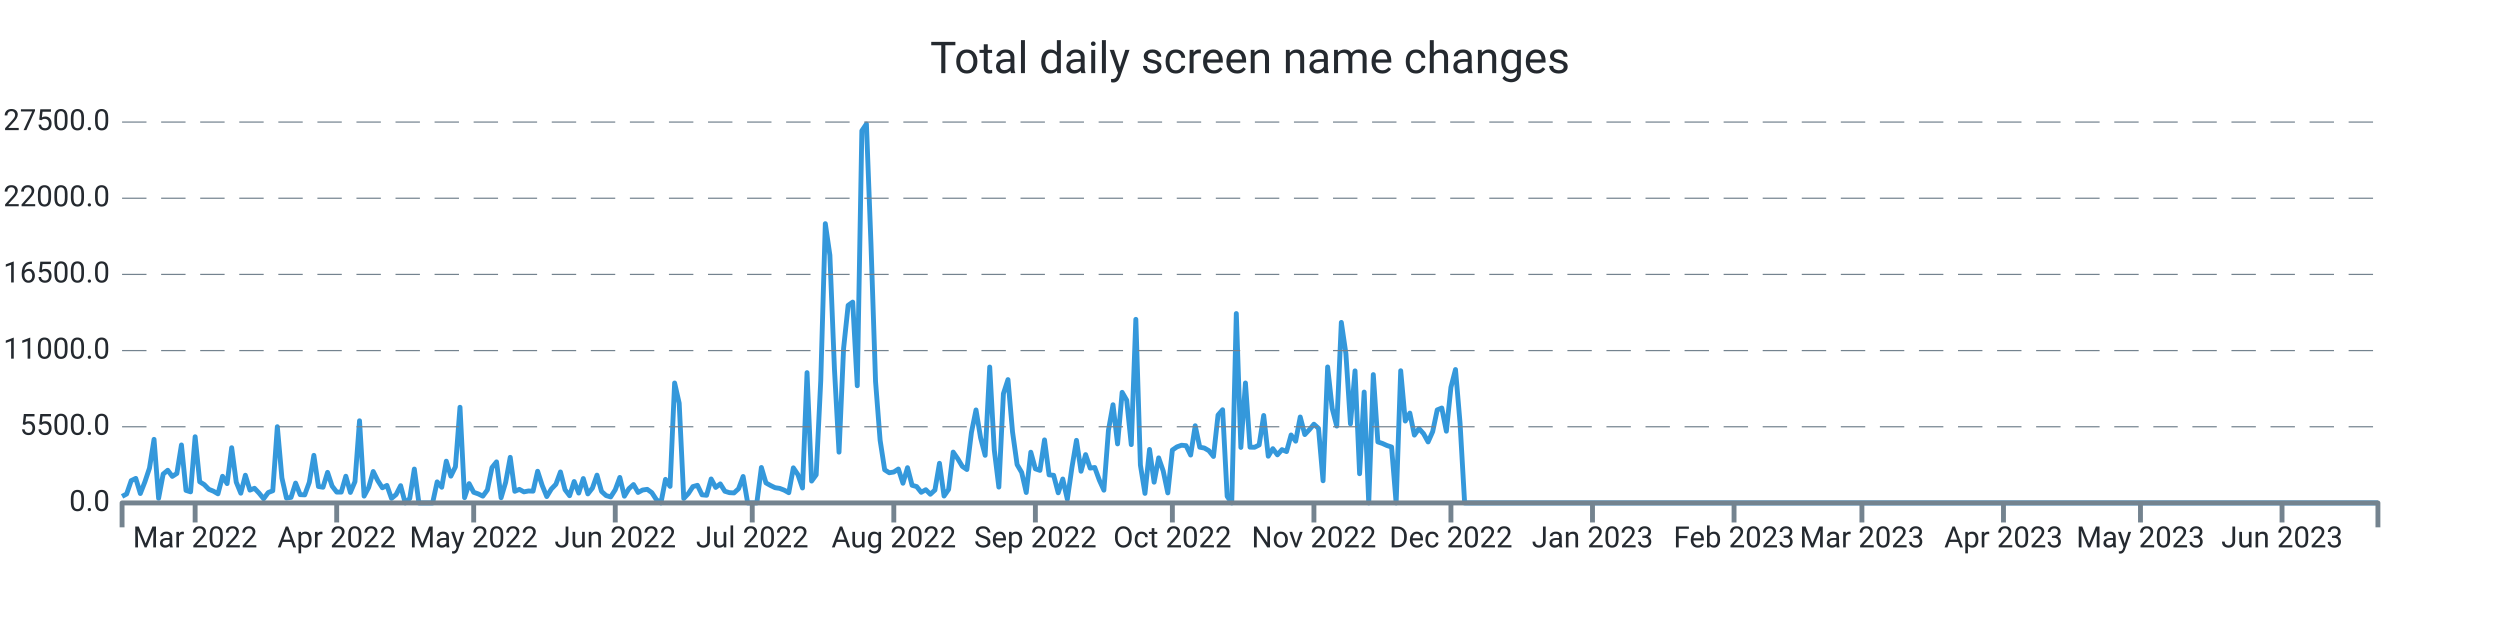
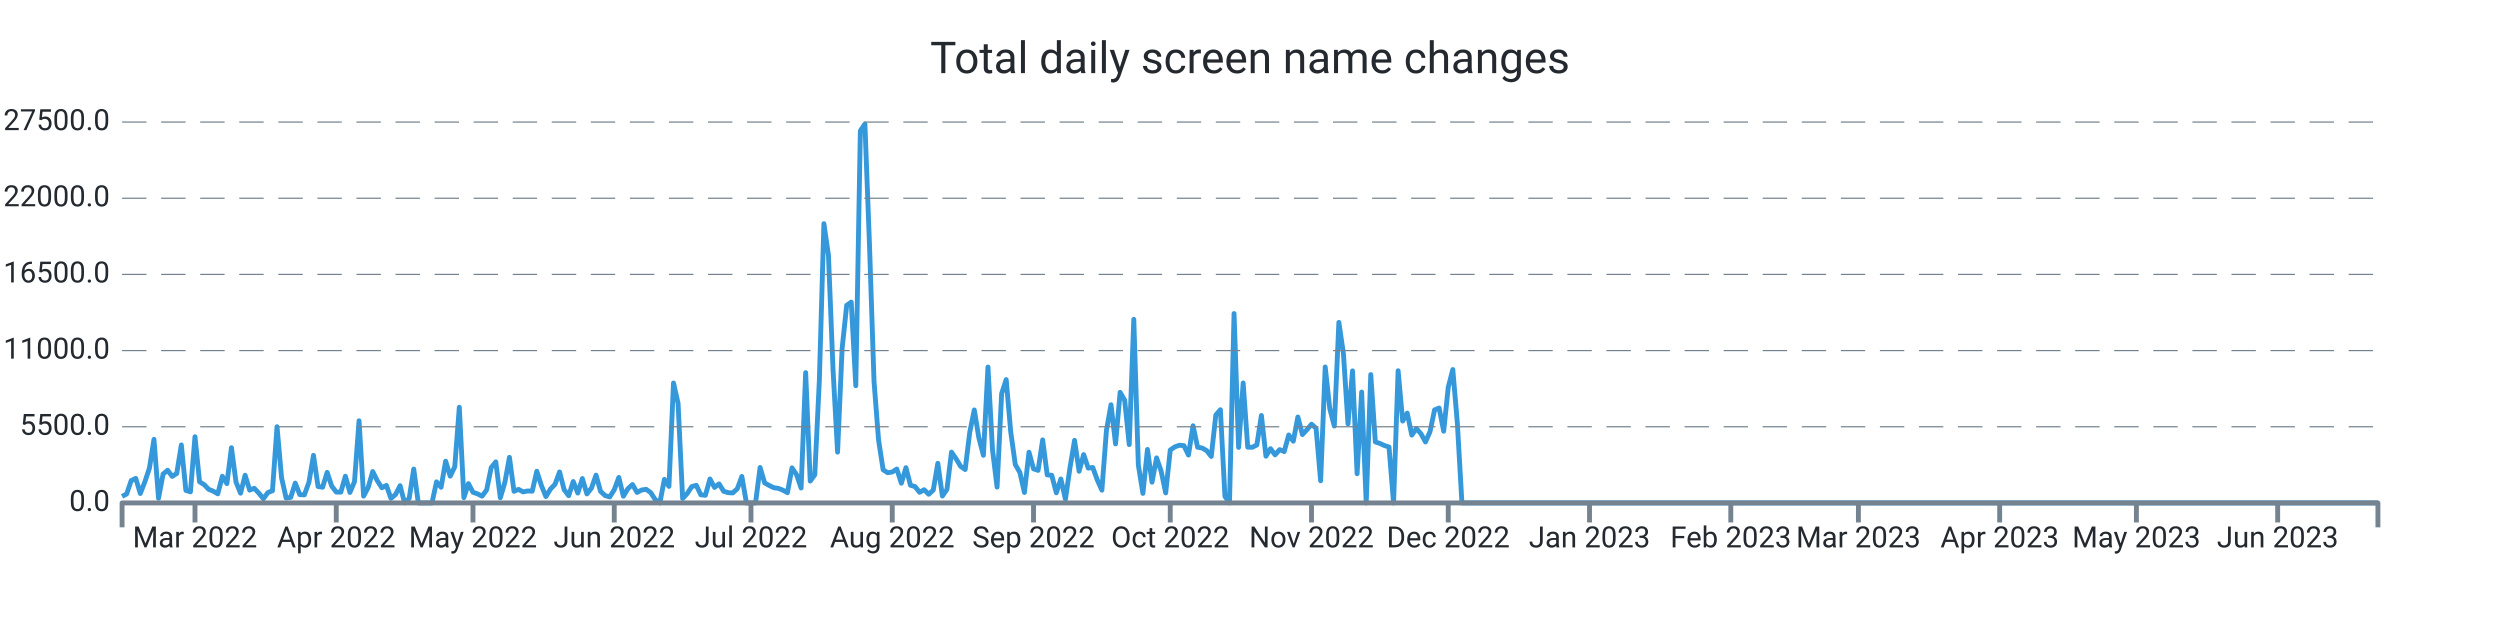
<svg xmlns="http://www.w3.org/2000/svg" width="1024.0" height="256.0" viewBox="0 0 1024.0 256.0" preserveAspectRatio="xMidYMid meet">
-   <path stroke="#3498db" stroke-linejoin="round" d="M 50.0 203.339 L 50 203.339L 51.87 202.33L 53.741 196.867L 55.611 195.948L 57.482 202.143L 59.352 197.355L 61.223 191.761L 63.093 179.962L 64.964 204.094L 66.834 194.172L 68.704 192.618L 70.575 195.125L 72.445 193.928L 74.316 182.248L 76.186 200.866L 78.057 201.456L 79.927 178.89L 81.798 197.338L 83.668 198.501L 85.538 200.418L 87.409 201.184L 89.279 202.267L 91.15 195.091L 93.02 198.081L 94.891 183.389L 96.761 197.474L 98.632 202.018L 100.502 194.66L 102.372 200.753L 104.243 200.004L 106.113 201.972L 107.984 204.275L 109.854 201.745L 111.725 201.014L 113.595 174.783L 115.466 195.761L 117.336 204.003L 119.206 203.731L 121.077 197.877L 122.947 202.608L 124.818 202.693L 126.688 197.559L 128.559 186.514L 130.429 199.266L 132.3 199.573L 134.17 193.48L 136.04 199.108L 137.911 201.547L 139.781 201.57L 141.652 195.069L 143.522 201.7L 145.393 197.287L 147.263 172.355L 149.134 203.209L 151.004 199.675L 152.874 193.129L 154.745 196.89L 156.615 199.788L 158.486 198.83L 160.356 204.134L 162.227 202.579L 164.097 198.926L 165.968 206L 167.838 204.128L 169.709 192.125L 171.579 206L 173.449 206L 175.32 206L 177.19 206L 179.061 197.372L 180.931 199.578L 182.802 188.902L 184.672 195.029L 186.543 191.206L 188.413 166.813L 190.283 203.839L 192.154 198.092L 194.024 201.643L 195.895 202.296L 197.765 203.22L 199.636 200.668L 201.506 191.512L 203.377 189.186L 205.247 203.867L 207.117 197.565L 208.988 187.325L 210.858 201.235L 212.729 200.446L 214.599 201.462L 216.47 201.099L 218.34 201.178L 220.211 193.026L 222.081 198.807L 223.951 203.391L 225.822 200.305L 227.692 198.359L 229.563 193.31L 231.433 200.566L 233.304 203.039L 235.174 197.23L 237.045 201.955L 238.915 196.016L 240.785 202.307L 242.656 199.913L 244.526 194.621L 246.397 201.292L 248.267 202.988L 250.138 203.544L 252.008 200.605L 253.879 195.562L 255.749 203.243L 257.619 200.157L 259.49 198.467L 261.36 201.7L 263.231 200.707L 265.101 200.429L 266.972 201.768L 268.842 204.644L 270.713 206L 272.583 196.356L 274.453 199.215L 276.324 156.874L 278.194 165.151L 280.065 204.173L 281.935 202.177L 283.806 199.312L 285.676 198.784L 287.547 202.676L 289.417 202.857L 291.287 196.186L 293.158 199.647L 295.028 198.206L 296.899 201.218L 298.769 201.791L 300.64 201.904L 302.51 200.197L 304.381 195.171L 306.251 206L 308.121 206L 309.992 206L 311.862 191.483L 313.733 197.797L 315.603 198.852L 317.474 199.76L 319.344 200.038L 321.215 200.764L 323.085 201.808L 324.955 191.631L 326.826 194.411L 328.696 199.885L 330.567 152.631L 332.437 197.048L 334.308 194.473L 336.178 155.904L 338.049 91.609L 339.919 104.538L 341.789 151.179L 343.66 185.198L 345.53 142.766L 347.401 125.067L 349.271 123.745L 351.142 157.997L 353.012 53.568L 354.883 50.789L 356.753 100.022L 358.623 156.245L 360.494 180.32L 362.364 192.437L 364.235 193.639L 366.105 193.333L 367.976 192.113L 369.846 197.933L 371.717 191.563L 373.587 198.767L 375.457 199.301L 377.328 201.649L 379.198 200.588L 381.069 202.438L 382.939 200.73L 384.81 189.77L 386.68 203.175L 388.551 200.486L 390.421 185.181L 392.291 187.887L 394.162 191.018L 396.032 192.317L 397.903 177.097L 399.773 167.913L 401.644 179.31L 403.514 186.497L 405.385 150.345L 407.255 184.273L 409.126 199.51L 410.996 161.248L 412.866 155.49L 414.737 176.961L 416.607 190.309L 418.478 193.509L 420.348 201.728L 422.219 185.226L 424.089 192.034L 425.96 192.669L 427.83 180.183L 429.7 194.501L 431.571 194.683L 433.441 201.853L 435.312 196.203L 437.182 204.491L 439.053 191.557L 440.923 180.365L 442.794 193.026L 444.664 186.208L 446.534 191.727L 448.405 191.483L 450.275 196.634L 452.146 200.781L 454.016 176.269L 455.887 165.78L 457.757 181.829L 459.628 160.698L 461.498 163.931L 463.368 182.106L 465.239 130.808L 467.109 190.496L 468.98 202.091L 470.85 184.092L 472.721 197.502L 474.591 187.541L 476.462 192.953L 478.332 201.887L 480.202 184.336L 482.073 183.048L 483.943 182.367L 485.814 182.543L 487.684 186.389L 489.555 174.386L 491.425 183.179L 493.296 183.513L 495.166 184.602L 497.036 186.968L 498.907 170.001L 500.777 167.834L 502.648 203.322L 504.518 206L 506.389 128.431L 508.259 183.264L 510.13 156.869L 512 183.156L 513.87 183.201L 515.741 182.26L 517.611 170.188L 519.482 186.866L 521.352 183.774L 523.223 186.299L 525.093 184.171L 526.964 184.966L 528.834 178.17L 530.704 180.705L 532.575 170.801L 534.445 177.994L 536.316 175.991L 538.186 173.756L 540.057 175.458L 541.927 196.918L 543.798 150.305L 545.668 167.34L 547.538 174.522L 549.409 132.056L 551.279 144.831L 553.15 173.609L 555.02 151.911L 556.891 194.036L 558.761 160.595L 560.632 206L 562.502 153.437L 564.372 181.012L 566.243 181.641L 568.113 182.492L 569.984 183.088L 571.854 206L 573.725 151.865L 575.595 172.457L 577.466 169.207L 579.336 178.221L 581.206 175.543L 583.077 177.614L 584.947 181.017L 586.818 176.808L 588.688 167.896L 590.559 167.125L 592.429 176.621L 594.3 158.633L 596.17 151.36L 598.04 173.353L 599.911 206L 601.781 206L 603.652 206L 605.522 206L 607.393 206L 609.263 206L 611.134 206L 613.004 206L 614.874 206L 616.745 206L 618.615 206L 620.486 206L 622.356 206L 624.227 206L 626.097 206L 627.968 206L 629.838 206L 631.709 206L 633.579 206L 635.449 206L 637.32 206L 639.19 206L 641.061 206L 642.931 206L 644.802 206L 646.672 206L 648.543 206L 650.413 206L 652.283 206L 654.154 206L 656.024 206L 657.895 206L 659.765 206L 661.636 206L 663.506 206L 665.377 206L 667.247 206L 669.117 206L 670.988 206L 672.858 206L 674.729 206L 676.599 206L 678.47 206L 680.34 206L 682.211 206L 684.081 206L 685.951 206L 687.822 206L 689.692 206L 691.563 206L 693.433 206L 695.304 206L 697.174 206L 699.045 206L 700.915 206L 702.785 206L 704.656 206L 706.526 206L 708.397 206L 710.267 206L 712.138 206L 714.008 206L 715.879 206L 717.749 206L 719.619 206L 721.49 206L 723.36 206L 725.231 206L 727.101 206L 728.972 206L 730.842 206L 732.713 206L 734.583 206L 736.453 206L 738.324 206L 740.194 206L 742.065 206L 743.935 206L 745.806 206L 747.676 206L 749.547 206L 751.417 206L 753.287 206L 755.158 206L 757.028 206L 758.899 206L 760.769 206L 762.64 206L 764.51 206L 766.381 206L 768.251 206L 770.121 206L 771.992 206L 773.862 206L 775.733 206L 777.603 206L 779.474 206L 781.344 206L 783.215 206L 785.085 206L 786.955 206L 788.826 206L 790.696 206L 792.567 206L 794.437 206L 796.308 206L 798.178 206L 800.049 206L 801.919 206L 803.789 206L 805.66 206L 807.53 206L 809.401 206L 811.271 206L 813.142 206L 815.012 206L 816.883 206L 818.753 206L 820.623 206L 822.494 206L 824.364 206L 826.235 206L 828.105 206L 829.976 206L 831.846 206L 833.717 206L 835.587 206L 837.457 206L 839.328 206L 841.198 206L 843.069 206L 844.939 206L 846.81 206L 848.68 206L 850.551 206L 852.421 206L 854.291 206L 856.162 206L 858.032 206L 859.903 206L 861.773 206L 863.644 206L 865.514 206L 867.385 206L 869.255 206L 871.126 206L 872.996 206L 874.866 206L 876.737 206L 878.607 206L 880.478 206L 882.348 206L 884.219 206L 886.089 206L 887.96 206L 889.83 206L 891.7 206L 893.571 206L 895.441 206L 897.312 206L 899.182 206L 901.053 206L 902.923 206L 904.794 206L 906.664 206L 908.534 206L 910.405 206L 912.275 206L 914.146 206L 916.016 206L 917.887 206L 919.757 206L 921.628 206L 923.498 206L 925.368 206L 927.239 206L 929.109 206L 930.98 206L 932.85 206L 934.721 206L 936.591 206L 938.462 206L 940.332 206L 942.202 206L 944.073 206L 945.943 206L 947.814 206L 949.684 206L 951.555 206L 953.425 206L 955.296 206L 957.166 206L 959.036 206L 960.907 206L 962.777 206L 964.648 206L 966.518 206L 968.389 206L 970.259 206L 972.13 206L 974 206" stroke-width="2.0" fill="none" />
+   <path stroke="#3498db" stroke-linejoin="round" d="M 50.0 203.339 L 50 203.339L 51.867 202.33L 53.733 196.867L 55.6 195.948L 57.467 202.143L 59.333 197.355L 61.2 191.761L 63.067 179.962L 64.933 204.094L 66.8 194.172L 68.667 192.618L 70.533 195.125L 72.4 193.928L 74.267 182.248L 76.133 200.866L 78 201.456L 79.867 178.89L 81.733 197.338L 83.6 198.501L 85.467 200.418L 87.333 201.184L 89.2 202.267L 91.067 195.091L 92.933 198.081L 94.8 183.389L 96.667 197.474L 98.533 202.018L 100.4 194.66L 102.267 200.753L 104.133 200.004L 106 201.972L 107.867 204.275L 109.733 201.745L 111.6 201.014L 113.467 174.783L 115.333 195.761L 117.2 204.003L 119.067 203.731L 120.933 197.877L 122.8 202.608L 124.667 202.693L 126.533 197.559L 128.4 186.514L 130.267 199.266L 132.133 199.573L 134 193.48L 135.867 199.108L 137.733 201.547L 139.6 201.57L 141.467 195.069L 143.333 201.7L 145.2 197.287L 147.067 172.355L 148.933 203.209L 150.8 199.675L 152.667 193.129L 154.533 196.89L 156.4 199.788L 158.267 198.83L 160.133 204.134L 162 202.579L 163.867 198.926L 165.733 206L 167.6 204.128L 169.467 192.125L 171.333 206L 173.2 206L 175.067 206L 176.933 206L 178.8 197.372L 180.667 199.578L 182.533 188.902L 184.4 195.029L 186.267 191.206L 188.133 166.813L 190 203.839L 191.867 198.092L 193.733 201.643L 195.6 202.296L 197.467 203.22L 199.333 200.668L 201.2 191.512L 203.067 189.186L 204.933 203.867L 206.8 197.565L 208.667 187.325L 210.533 201.235L 212.4 200.446L 214.267 201.462L 216.133 201.099L 218 201.178L 219.867 193.026L 221.733 198.807L 223.6 203.391L 225.467 200.305L 227.333 198.359L 229.2 193.31L 231.067 200.566L 232.933 203.039L 234.8 197.23L 236.667 201.955L 238.533 196.016L 240.4 202.307L 242.267 199.913L 244.133 194.621L 246 201.292L 247.867 202.988L 249.733 203.544L 251.6 200.605L 253.467 195.562L 255.333 203.243L 257.2 200.157L 259.067 198.467L 260.933 201.7L 262.8 200.707L 264.667 200.429L 266.533 201.768L 268.4 204.644L 270.267 206L 272.133 196.356L 274 199.215L 275.867 156.874L 277.733 165.151L 279.6 204.173L 281.467 202.177L 283.333 199.312L 285.2 198.784L 287.067 202.676L 288.933 202.857L 290.8 196.186L 292.667 199.647L 294.533 198.206L 296.4 201.218L 298.267 201.791L 300.133 201.904L 302 200.197L 303.867 195.171L 305.733 206L 307.6 206L 309.467 206L 311.333 191.483L 313.2 197.797L 315.067 198.852L 316.933 199.76L 318.8 200.038L 320.667 200.764L 322.533 201.808L 324.4 191.631L 326.267 194.411L 328.133 199.885L 330 152.631L 331.867 197.048L 333.733 194.473L 335.6 155.904L 337.467 91.609L 339.333 104.538L 341.2 151.179L 343.067 185.198L 344.933 142.766L 346.8 125.067L 348.667 123.745L 350.533 157.997L 352.4 53.568L 354.267 50.789L 356.133 100.022L 358 156.245L 359.867 180.32L 361.733 192.437L 363.6 193.639L 365.467 193.333L 367.333 192.113L 369.2 197.933L 371.067 191.563L 372.933 198.767L 374.8 199.301L 376.667 201.649L 378.533 200.588L 380.4 202.438L 382.267 200.73L 384.133 189.77L 386 203.175L 387.867 200.486L 389.733 185.181L 391.6 187.887L 393.467 191.018L 395.333 192.317L 397.2 177.097L 399.067 167.913L 400.933 179.31L 402.8 186.497L 404.667 150.345L 406.533 184.273L 408.4 199.51L 410.267 161.248L 412.133 155.49L 414 176.961L 415.867 190.309L 417.733 193.509L 419.6 201.728L 421.467 185.226L 423.333 192.034L 425.2 192.669L 427.067 180.183L 428.933 194.501L 430.8 194.683L 432.667 201.853L 434.533 196.203L 436.4 204.491L 438.267 191.557L 440.133 180.365L 442 193.026L 443.867 186.208L 445.733 191.727L 447.6 191.483L 449.467 196.634L 451.333 200.781L 453.2 176.269L 455.067 165.78L 456.933 181.829L 458.8 160.698L 460.667 163.931L 462.533 182.106L 464.4 130.808L 466.267 190.496L 468.133 202.091L 470 184.092L 471.867 197.502L 473.733 187.541L 475.6 192.953L 477.467 201.887L 479.333 184.336L 481.2 183.048L 483.067 182.367L 484.933 182.543L 486.8 186.389L 488.667 174.386L 490.533 183.179L 492.4 183.513L 494.267 184.602L 496.133 186.968L 498 170.001L 499.867 167.834L 501.733 203.322L 503.6 206L 505.467 128.431L 507.333 183.264L 509.2 156.869L 511.067 183.156L 512.933 183.201L 514.8 182.26L 516.667 170.188L 518.533 186.866L 520.4 183.774L 522.267 186.299L 524.133 184.171L 526 184.966L 527.867 178.17L 529.733 180.705L 531.6 170.801L 533.467 177.994L 535.333 175.991L 537.2 173.756L 539.067 175.458L 540.933 196.918L 542.8 150.305L 544.667 167.34L 546.533 174.522L 548.4 132.056L 550.267 144.831L 552.133 173.609L 554 151.911L 555.867 194.036L 557.733 160.595L 559.6 206L 561.467 153.437L 563.333 181.012L 565.2 181.641L 567.067 182.492L 568.933 183.088L 570.8 206L 572.667 151.865L 574.533 172.457L 576.4 169.207L 578.267 178.221L 580.133 175.543L 582 177.614L 583.867 181.017L 585.733 176.808L 587.6 167.896L 589.467 167.125L 591.333 176.621L 593.2 158.633L 595.067 151.36L 596.933 173.353L 598.8 206L 600.667 206L 602.533 206L 604.4 206L 606.267 206L 608.133 206L 610 206L 611.867 206L 613.733 206L 615.6 206L 617.467 206L 619.333 206L 621.2 206L 623.067 206L 624.933 206L 626.8 206L 628.667 206L 630.533 206L 632.4 206L 634.267 206L 636.133 206L 638 206L 639.867 206L 641.733 206L 643.6 206L 645.467 206L 647.333 206L 649.2 206L 651.067 206L 652.933 206L 654.8 206L 656.667 206L 658.533 206L 660.4 206L 662.267 206L 664.133 206L 666 206L 667.867 206L 669.733 206L 671.6 206L 673.467 206L 675.333 206L 677.2 206L 679.067 206L 680.933 206L 682.8 206L 684.667 206L 686.533 206L 688.4 206L 690.267 206L 692.133 206L 694 206L 695.867 206L 697.733 206L 699.6 206L 701.467 206L 703.333 206L 705.2 206L 707.067 206L 708.933 206L 710.8 206L 712.667 206L 714.533 206L 716.4 206L 718.267 206L 720.133 206L 722 206L 723.867 206L 725.733 206L 727.6 206L 729.467 206L 731.333 206L 733.2 206L 735.067 206L 736.933 206L 738.8 206L 740.667 206L 742.533 206L 744.4 206L 746.267 206L 748.133 206L 750 206L 751.867 206L 753.733 206L 755.6 206L 757.467 206L 759.333 206L 761.2 206L 763.067 206L 764.933 206L 766.8 206L 768.667 206L 770.533 206L 772.4 206L 774.267 206L 776.133 206L 778 206L 779.867 206L 781.733 206L 783.6 206L 785.467 206L 787.333 206L 789.2 206L 791.067 206L 792.933 206L 794.8 206L 796.667 206L 798.533 206L 800.4 206L 802.267 206L 804.133 206L 806 206L 807.867 206L 809.733 206L 811.6 206L 813.467 206L 815.333 206L 817.2 206L 819.067 206L 820.933 206L 822.8 206L 824.667 206L 826.533 206L 828.4 206L 830.267 206L 832.133 206L 834 206L 835.867 206L 837.733 206L 839.6 206L 841.467 206L 843.333 206L 845.2 206L 847.067 206L 848.933 206L 850.8 206L 852.667 206L 854.533 206L 856.4 206L 858.267 206L 860.133 206L 862 206L 863.867 206L 865.733 206L 867.6 206L 869.467 206L 871.333 206L 873.2 206L 875.067 206L 876.933 206L 878.8 206L 880.667 206L 882.533 206L 884.4 206L 886.267 206L 888.133 206L 890 206L 891.867 206L 893.733 206L 895.6 206L 897.467 206L 899.333 206L 901.2 206L 903.067 206L 904.933 206L 906.8 206L 908.667 206L 910.533 206L 912.4 206L 914.267 206L 916.133 206L 918 206L 919.867 206L 921.733 206L 923.6 206L 925.467 206L 927.333 206L 929.2 206L 931.067 206L 932.933 206L 934.8 206L 936.667 206L 938.533 206L 940.4 206L 942.267 206L 944.133 206L 946 206L 947.867 206L 949.733 206L 951.6 206L 953.467 206L 955.333 206L 957.2 206L 959.067 206L 960.933 206L 962.8 206L 964.667 206L 966.533 206L 968.4 206L 970.267 206L 972.133 206L 974 206" stroke-width="2.0" fill="none" />
  <text x="45.0" font-family="-apple-system, system-ui, BlinkMacSystemFont, Roboto" y="50.0" dominant-baseline="middle" text-anchor="end" font-size="12" fill="#24292f">27500.0</text>
  <path stroke="#74838f" stroke-dasharray="10 6" stroke-width="0.5" d="M 50.0 50.0 L 974.0 50.0" />
  <text x="45.0" font-family="-apple-system, system-ui, BlinkMacSystemFont, Roboto" y="81.2" dominant-baseline="middle" text-anchor="end" font-size="12" fill="#24292f">22000.0</text>
  <path stroke="#74838f" stroke-dasharray="10 6" stroke-width="0.5" d="M 50.0 81.2 L 974.0 81.2" />
  <text x="45.0" font-family="-apple-system, system-ui, BlinkMacSystemFont, Roboto" y="112.4" dominant-baseline="middle" text-anchor="end" font-size="12" fill="#24292f">16500.0</text>
  <path stroke="#74838f" stroke-dasharray="10 6" stroke-width="0.5" d="M 50.0 112.4 L 974.0 112.4" />
  <text x="45.0" font-family="-apple-system, system-ui, BlinkMacSystemFont, Roboto" y="143.6" dominant-baseline="middle" text-anchor="end" font-size="12" fill="#24292f">11000.0</text>
  <path stroke="#74838f" stroke-dasharray="10 6" stroke-width="0.5" d="M 50.0 143.6 L 974.0 143.6" />
  <text x="45.0" font-family="-apple-system, system-ui, BlinkMacSystemFont, Roboto" y="174.8" dominant-baseline="middle" text-anchor="end" font-size="12" fill="#24292f">5500.0</text>
  <path stroke="#74838f" stroke-dasharray="10 6" stroke-width="0.5" d="M 50.0 174.8 L 974.0 174.8" />
  <text x="45.0" font-family="-apple-system, system-ui, BlinkMacSystemFont, Roboto" y="206.0" dominant-baseline="middle" text-anchor="end" font-size="12" fill="#24292f">0.0</text>
-   <path stroke="#74838f" stroke-width="2.0" d="M 79.927 206.0 L 79.927 214.0" />
-   <text x="79.927" font-family="-apple-system, system-ui, BlinkMacSystemFont, Roboto" y="216.0" dominant-baseline="hanging" text-anchor="middle" font-size="12" fill="#24292f">Mar 2022</text>
-   <path stroke="#74838f" stroke-width="2.0" d="M 137.911 206.0 L 137.911 214.0" />
-   <text x="137.911" font-family="-apple-system, system-ui, BlinkMacSystemFont, Roboto" y="216.0" dominant-baseline="hanging" text-anchor="middle" font-size="12" fill="#24292f">Apr 2022</text>
-   <path stroke="#74838f" stroke-width="2.0" d="M 194.024 206.0 L 194.024 214.0" />
-   <text x="194.024" font-family="-apple-system, system-ui, BlinkMacSystemFont, Roboto" y="216.0" dominant-baseline="hanging" text-anchor="middle" font-size="12" fill="#24292f">May 2022</text>
-   <path stroke="#74838f" stroke-width="2.0" d="M 252.008 206.0 L 252.008 214.0" />
-   <text x="252.008" font-family="-apple-system, system-ui, BlinkMacSystemFont, Roboto" y="216.0" dominant-baseline="hanging" text-anchor="middle" font-size="12" fill="#24292f">Jun 2022</text>
-   <path stroke="#74838f" stroke-width="2.0" d="M 308.121 206.0 L 308.121 214.0" />
-   <text x="308.121" font-family="-apple-system, system-ui, BlinkMacSystemFont, Roboto" y="216.0" dominant-baseline="hanging" text-anchor="middle" font-size="12" fill="#24292f">Jul 2022</text>
-   <path stroke="#74838f" stroke-width="2.0" d="M 366.105 206.0 L 366.105 214.0" />
-   <text x="366.105" font-family="-apple-system, system-ui, BlinkMacSystemFont, Roboto" y="216.0" dominant-baseline="hanging" text-anchor="middle" font-size="12" fill="#24292f">Aug 2022</text>
-   <path stroke="#74838f" stroke-width="2.0" d="M 424.089 206.0 L 424.089 214.0" />
-   <text x="424.089" font-family="-apple-system, system-ui, BlinkMacSystemFont, Roboto" y="216.0" dominant-baseline="hanging" text-anchor="middle" font-size="12" fill="#24292f">Sep 2022</text>
-   <path stroke="#74838f" stroke-width="2.0" d="M 480.202 206.0 L 480.202 214.0" />
-   <text x="480.202" font-family="-apple-system, system-ui, BlinkMacSystemFont, Roboto" y="216.0" dominant-baseline="hanging" text-anchor="middle" font-size="12" fill="#24292f">Oct 2022</text>
-   <path stroke="#74838f" stroke-width="2.0" d="M 538.186 206.0 L 538.186 214.0" />
-   <text x="538.186" font-family="-apple-system, system-ui, BlinkMacSystemFont, Roboto" y="216.0" dominant-baseline="hanging" text-anchor="middle" font-size="12" fill="#24292f">Nov 2022</text>
-   <path stroke="#74838f" stroke-width="2.0" d="M 594.3 206.0 L 594.3 214.0" />
-   <text x="594.3" font-family="-apple-system, system-ui, BlinkMacSystemFont, Roboto" y="216.0" dominant-baseline="hanging" text-anchor="middle" font-size="12" fill="#24292f">Dec 2022</text>
-   <path stroke="#74838f" stroke-width="2.0" d="M 652.283 206.0 L 652.283 214.0" />
-   <text x="652.283" font-family="-apple-system, system-ui, BlinkMacSystemFont, Roboto" y="216.0" dominant-baseline="hanging" text-anchor="middle" font-size="12" fill="#24292f">Jan 2023</text>
-   <path stroke="#74838f" stroke-width="2.0" d="M 710.267 206.0 L 710.267 214.0" />
-   <text x="710.267" font-family="-apple-system, system-ui, BlinkMacSystemFont, Roboto" y="216.0" dominant-baseline="hanging" text-anchor="middle" font-size="12" fill="#24292f">Feb 2023</text>
-   <path stroke="#74838f" stroke-width="2.0" d="M 762.64 206.0 L 762.64 214.0" />
-   <text x="762.64" font-family="-apple-system, system-ui, BlinkMacSystemFont, Roboto" y="216.0" dominant-baseline="hanging" text-anchor="middle" font-size="12" fill="#24292f">Mar 2023</text>
-   <path stroke="#74838f" stroke-width="2.0" d="M 820.623 206.0 L 820.623 214.0" />
-   <text x="820.623" font-family="-apple-system, system-ui, BlinkMacSystemFont, Roboto" y="216.0" dominant-baseline="hanging" text-anchor="middle" font-size="12" fill="#24292f">Apr 2023</text>
-   <path stroke="#74838f" stroke-width="2.0" d="M 876.737 206.0 L 876.737 214.0" />
-   <text x="876.737" font-family="-apple-system, system-ui, BlinkMacSystemFont, Roboto" y="216.0" dominant-baseline="hanging" text-anchor="middle" font-size="12" fill="#24292f">May 2023</text>
-   <path stroke="#74838f" stroke-width="2.0" d="M 934.721 206.0 L 934.721 214.0" />
-   <text x="934.721" font-family="-apple-system, system-ui, BlinkMacSystemFont, Roboto" y="216.0" dominant-baseline="hanging" text-anchor="middle" font-size="12" fill="#24292f">Jun 2023</text>
+   <path stroke="#74838f" stroke-width="2.0" d="M 79.867 206.0 L 79.867 214.0" />
+   <text x="79.867" font-family="-apple-system, system-ui, BlinkMacSystemFont, Roboto" y="216.0" dominant-baseline="hanging" text-anchor="middle" font-size="12" fill="#24292f">Mar 2022</text>
+   <path stroke="#74838f" stroke-width="2.0" d="M 137.733 206.0 L 137.733 214.0" />
+   <text x="137.733" font-family="-apple-system, system-ui, BlinkMacSystemFont, Roboto" y="216.0" dominant-baseline="hanging" text-anchor="middle" font-size="12" fill="#24292f">Apr 2022</text>
+   <path stroke="#74838f" stroke-width="2.0" d="M 193.733 206.0 L 193.733 214.0" />
+   <text x="193.733" font-family="-apple-system, system-ui, BlinkMacSystemFont, Roboto" y="216.0" dominant-baseline="hanging" text-anchor="middle" font-size="12" fill="#24292f">May 2022</text>
+   <path stroke="#74838f" stroke-width="2.0" d="M 251.6 206.0 L 251.6 214.0" />
+   <text x="251.6" font-family="-apple-system, system-ui, BlinkMacSystemFont, Roboto" y="216.0" dominant-baseline="hanging" text-anchor="middle" font-size="12" fill="#24292f">Jun 2022</text>
+   <path stroke="#74838f" stroke-width="2.0" d="M 307.6 206.0 L 307.6 214.0" />
+   <text x="307.6" font-family="-apple-system, system-ui, BlinkMacSystemFont, Roboto" y="216.0" dominant-baseline="hanging" text-anchor="middle" font-size="12" fill="#24292f">Jul 2022</text>
+   <path stroke="#74838f" stroke-width="2.0" d="M 365.467 206.0 L 365.467 214.0" />
+   <text x="365.467" font-family="-apple-system, system-ui, BlinkMacSystemFont, Roboto" y="216.0" dominant-baseline="hanging" text-anchor="middle" font-size="12" fill="#24292f">Aug 2022</text>
+   <path stroke="#74838f" stroke-width="2.0" d="M 423.333 206.0 L 423.333 214.0" />
+   <text x="423.333" font-family="-apple-system, system-ui, BlinkMacSystemFont, Roboto" y="216.0" dominant-baseline="hanging" text-anchor="middle" font-size="12" fill="#24292f">Sep 2022</text>
+   <path stroke="#74838f" stroke-width="2.0" d="M 479.333 206.0 L 479.333 214.0" />
+   <text x="479.333" font-family="-apple-system, system-ui, BlinkMacSystemFont, Roboto" y="216.0" dominant-baseline="hanging" text-anchor="middle" font-size="12" fill="#24292f">Oct 2022</text>
+   <path stroke="#74838f" stroke-width="2.0" d="M 537.2 206.0 L 537.2 214.0" />
+   <text x="537.2" font-family="-apple-system, system-ui, BlinkMacSystemFont, Roboto" y="216.0" dominant-baseline="hanging" text-anchor="middle" font-size="12" fill="#24292f">Nov 2022</text>
+   <path stroke="#74838f" stroke-width="2.0" d="M 593.2 206.0 L 593.2 214.0" />
+   <text x="593.2" font-family="-apple-system, system-ui, BlinkMacSystemFont, Roboto" y="216.0" dominant-baseline="hanging" text-anchor="middle" font-size="12" fill="#24292f">Dec 2022</text>
+   <path stroke="#74838f" stroke-width="2.0" d="M 651.067 206.0 L 651.067 214.0" />
+   <text x="651.067" font-family="-apple-system, system-ui, BlinkMacSystemFont, Roboto" y="216.0" dominant-baseline="hanging" text-anchor="middle" font-size="12" fill="#24292f">Jan 2023</text>
+   <path stroke="#74838f" stroke-width="2.0" d="M 708.933 206.0 L 708.933 214.0" />
+   <text x="708.933" font-family="-apple-system, system-ui, BlinkMacSystemFont, Roboto" y="216.0" dominant-baseline="hanging" text-anchor="middle" font-size="12" fill="#24292f">Feb 2023</text>
+   <path stroke="#74838f" stroke-width="2.0" d="M 761.2 206.0 L 761.2 214.0" />
+   <text x="761.2" font-family="-apple-system, system-ui, BlinkMacSystemFont, Roboto" y="216.0" dominant-baseline="hanging" text-anchor="middle" font-size="12" fill="#24292f">Mar 2023</text>
+   <path stroke="#74838f" stroke-width="2.0" d="M 819.067 206.0 L 819.067 214.0" />
+   <text x="819.067" font-family="-apple-system, system-ui, BlinkMacSystemFont, Roboto" y="216.0" dominant-baseline="hanging" text-anchor="middle" font-size="12" fill="#24292f">Apr 2023</text>
+   <path stroke="#74838f" stroke-width="2.0" d="M 875.067 206.0 L 875.067 214.0" />
+   <text x="875.067" font-family="-apple-system, system-ui, BlinkMacSystemFont, Roboto" y="216.0" dominant-baseline="hanging" text-anchor="middle" font-size="12" fill="#24292f">May 2023</text>
+   <path stroke="#74838f" stroke-width="2.0" d="M 932.933 206.0 L 932.933 214.0" />
+   <text x="932.933" font-family="-apple-system, system-ui, BlinkMacSystemFont, Roboto" y="216.0" dominant-baseline="hanging" text-anchor="middle" font-size="12" fill="#24292f">Jun 2023</text>
  <path stroke="#74838f" stroke-linejoin="round" stroke-width="2.0" d="M 50.0 216.0 L 50.0 206.0 L 974.0 206.0 L 974.0 216.0" fill="none" />
  <text x="512.0" y="25.0" font-family="-apple-system, system-ui, BlinkMacSystemFont, Roboto" dominant-baseline="middle" text-anchor="middle" font-size="18" fill="#24292f">Total daily screen name changes</text>
</svg>
